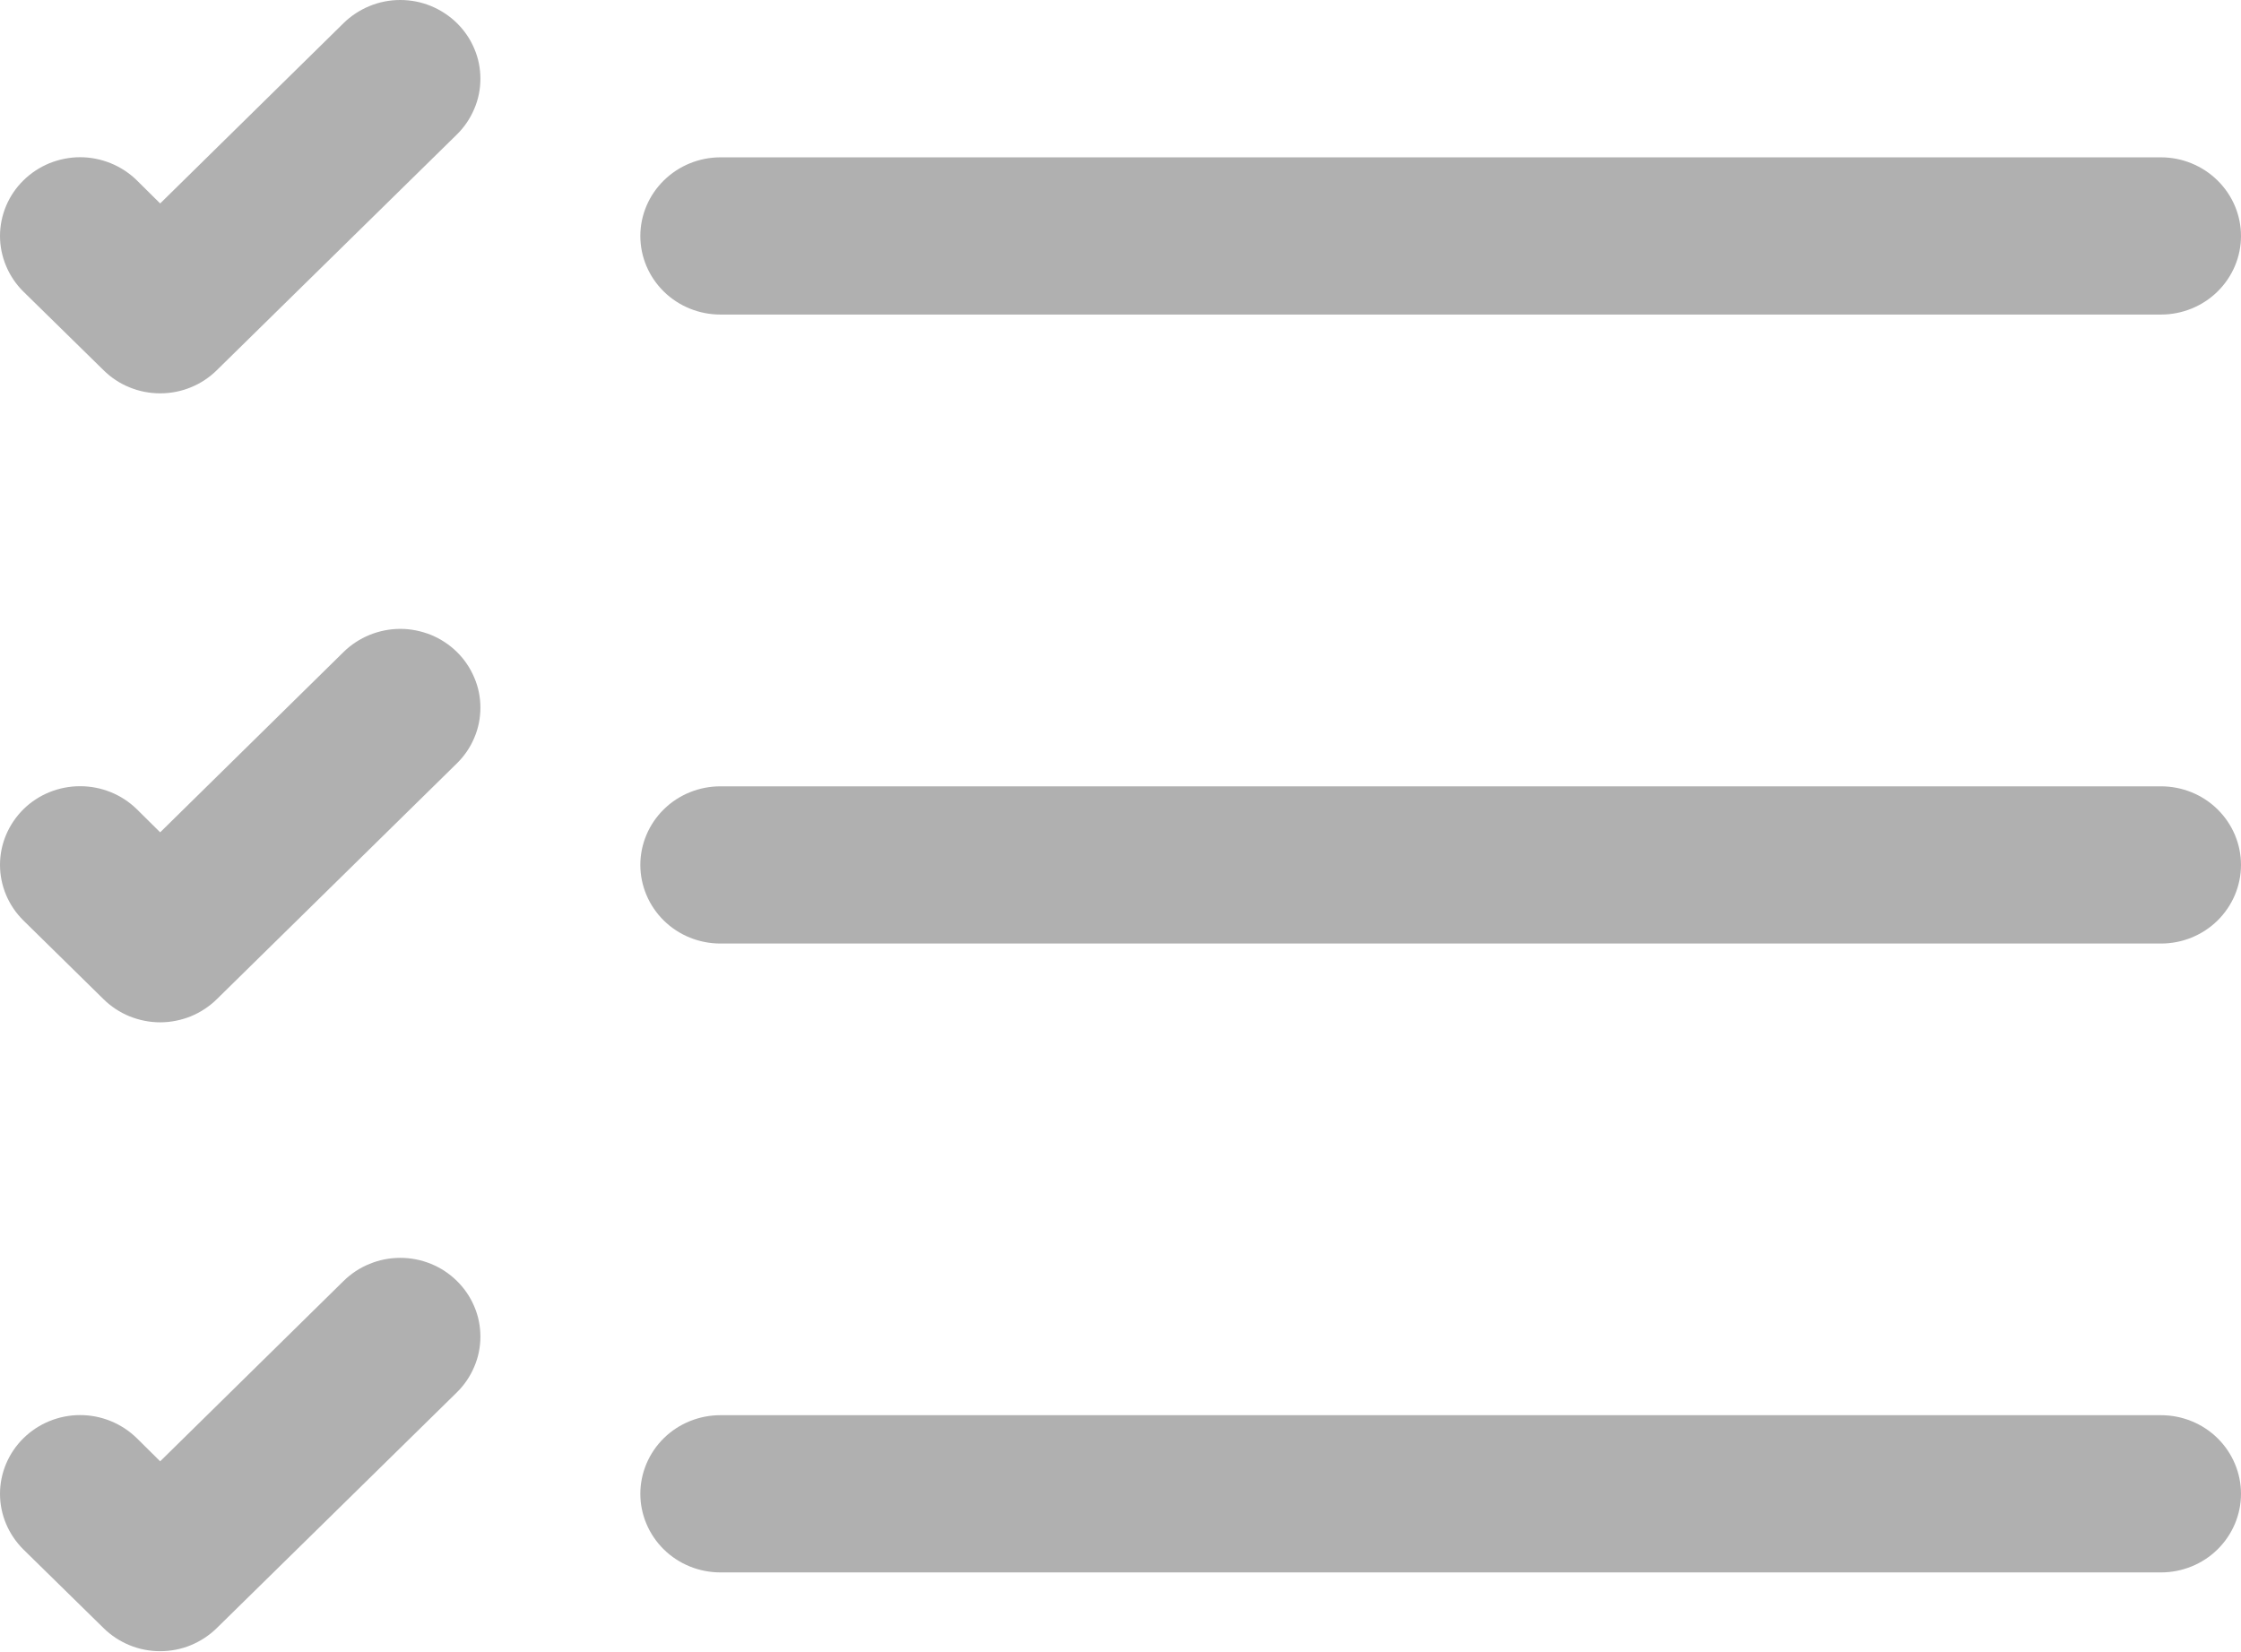
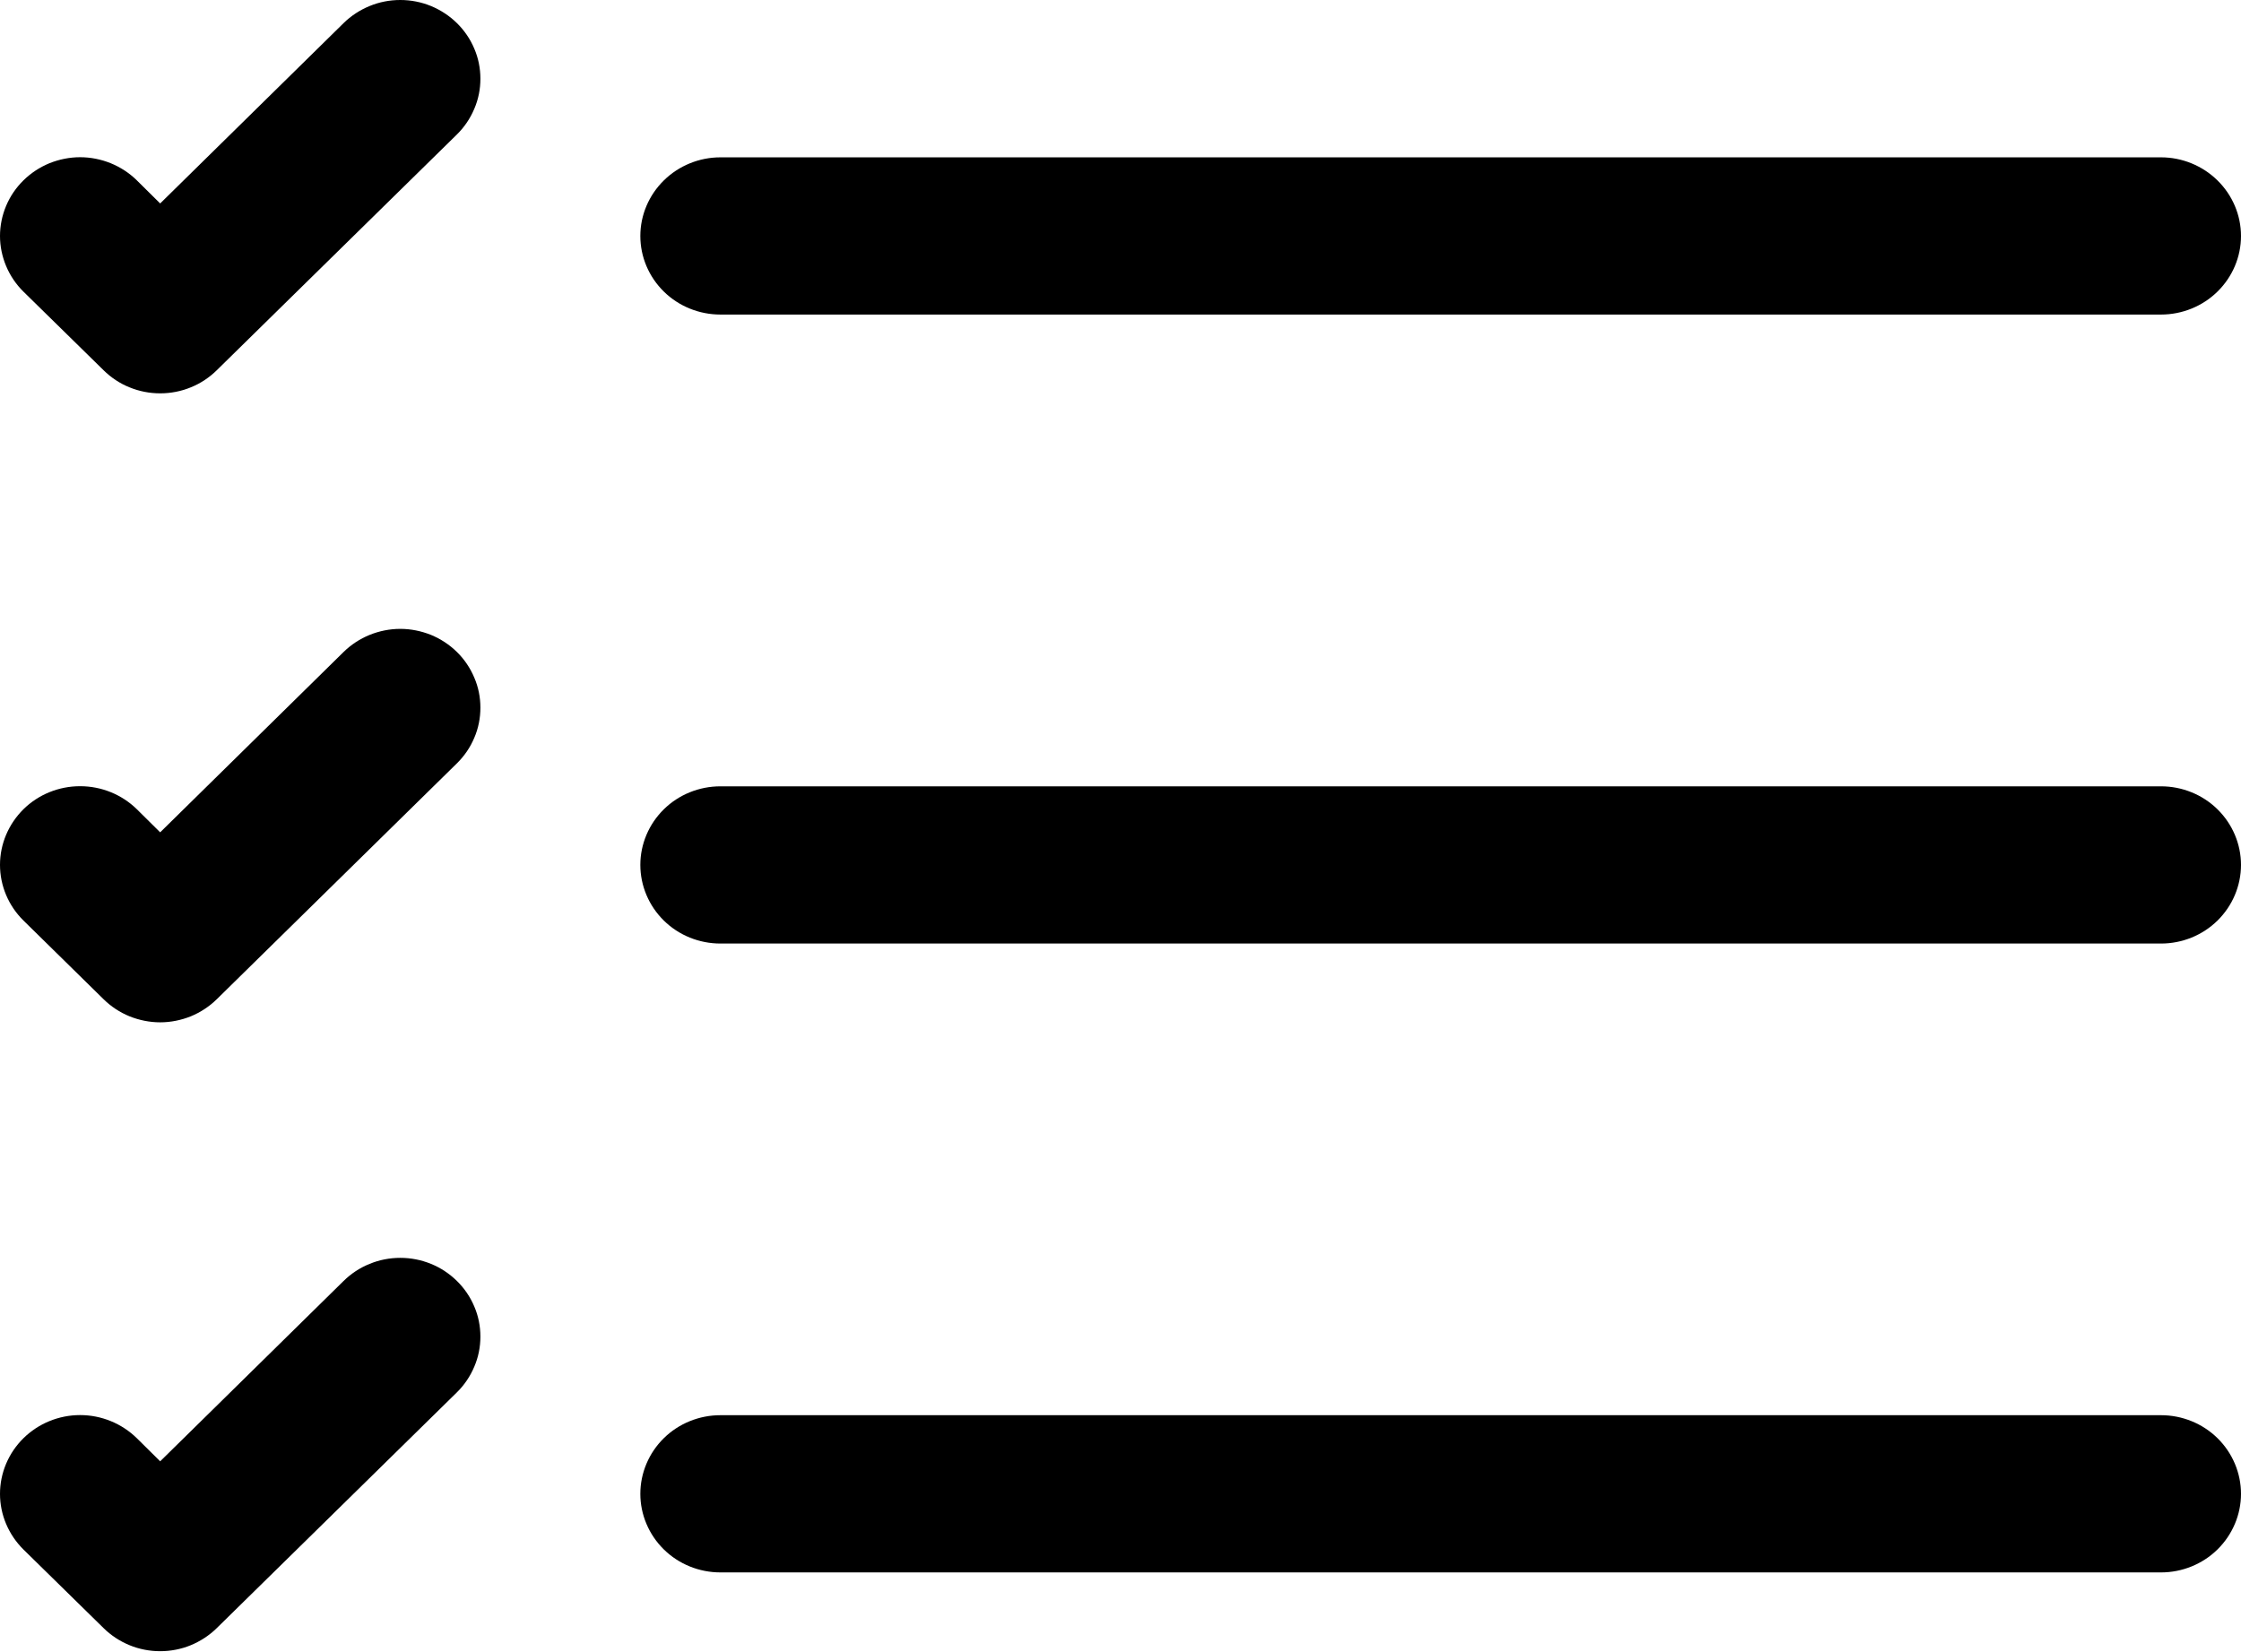
- <svg xmlns="http://www.w3.org/2000/svg" width="19" height="14" viewBox="0 0 19 14" fill="none">
-   <path fill-rule="evenodd" clip-rule="evenodd" d="M5.429 12.666C5.429 12.489 5.501 12.319 5.628 12.194C5.755 12.069 5.928 11.999 6.108 11.999H18.322C18.501 11.999 18.674 12.069 18.801 12.194C18.928 12.319 19 12.489 19 12.666C19 12.842 18.928 13.012 18.801 13.137C18.674 13.262 18.501 13.332 18.322 13.332H6.108C5.928 13.332 5.755 13.262 5.628 13.137C5.501 13.012 5.429 12.842 5.429 12.666ZM5.429 7.333C5.429 7.157 5.501 6.987 5.628 6.862C5.755 6.737 5.928 6.667 6.108 6.667H18.322C18.501 6.667 18.674 6.737 18.801 6.862C18.928 6.987 19 7.157 19 7.333C19 7.51 18.928 7.68 18.801 7.805C18.674 7.93 18.501 8 18.322 8H6.108C5.928 8 5.755 7.93 5.628 7.805C5.501 7.68 5.429 7.51 5.429 7.333ZM5.429 2.001C5.429 1.824 5.501 1.655 5.628 1.53C5.755 1.405 5.928 1.334 6.108 1.334H18.322C18.501 1.334 18.674 1.405 18.801 1.53C18.928 1.655 19 1.824 19 2.001C19 2.178 18.928 2.347 18.801 2.472C18.674 2.597 18.501 2.667 18.322 2.667H6.108C5.928 2.667 5.755 2.597 5.628 2.472C5.501 2.347 5.429 2.178 5.429 2.001ZM3.874 0.196C3.937 0.258 3.987 0.331 4.021 0.412C4.056 0.493 4.073 0.58 4.073 0.668C4.073 0.755 4.056 0.842 4.021 0.923C3.987 1.004 3.937 1.078 3.874 1.14L1.838 3.139C1.775 3.201 1.7 3.251 1.618 3.284C1.536 3.318 1.447 3.335 1.358 3.335C1.269 3.335 1.18 3.318 1.098 3.284C1.015 3.251 0.941 3.201 0.878 3.139L0.199 2.473C0.136 2.411 0.086 2.337 0.052 2.256C0.018 2.175 9.40083e-10 2.088 0 2.001C-9.40083e-10 1.913 0.018 1.826 0.052 1.745C0.086 1.664 0.136 1.591 0.199 1.529C0.262 1.467 0.337 1.418 0.419 1.384C0.502 1.351 0.59 1.333 0.679 1.333C0.769 1.333 0.857 1.351 0.939 1.384C1.022 1.418 1.097 1.467 1.16 1.529L1.358 1.725L2.913 0.196C2.976 0.134 3.051 0.085 3.134 0.051C3.216 0.017 3.304 0 3.394 0C3.483 0 3.571 0.017 3.654 0.051C3.736 0.085 3.811 0.134 3.874 0.196ZM3.874 5.528C3.937 5.59 3.987 5.664 4.021 5.745C4.056 5.826 4.073 5.912 4.073 6C4.073 6.088 4.056 6.175 4.021 6.256C3.987 6.337 3.937 6.41 3.874 6.472L1.838 8.472C1.775 8.534 1.7 8.583 1.618 8.617C1.536 8.65 1.447 8.668 1.358 8.668C1.269 8.668 1.18 8.65 1.098 8.617C1.015 8.583 0.941 8.534 0.878 8.472L0.199 7.805C0.072 7.68 0 7.51 0 7.333C0 7.156 0.072 6.987 0.199 6.861C0.326 6.736 0.499 6.666 0.679 6.666C0.86 6.666 1.032 6.736 1.16 6.861L1.358 7.057L2.913 5.528C2.976 5.466 3.051 5.417 3.134 5.383C3.216 5.35 3.304 5.332 3.394 5.332C3.483 5.332 3.571 5.35 3.654 5.383C3.736 5.417 3.811 5.466 3.874 5.528ZM3.874 10.861C3.937 10.923 3.987 10.996 4.021 11.077C4.056 11.158 4.073 11.245 4.073 11.333C4.073 11.42 4.056 11.507 4.021 11.588C3.987 11.669 3.937 11.743 3.874 11.805L1.838 13.804C1.775 13.866 1.7 13.915 1.618 13.949C1.536 13.983 1.447 14 1.358 14C1.269 14 1.18 13.983 1.098 13.949C1.015 13.915 0.941 13.866 0.878 13.804L0.199 13.138C0.072 13.012 0 12.843 0 12.666C0 12.489 0.072 12.319 0.199 12.194C0.326 12.069 0.499 11.998 0.679 11.998C0.86 11.998 1.032 12.069 1.16 12.194L1.358 12.39L2.913 10.861C2.976 10.799 3.051 10.749 3.134 10.716C3.216 10.682 3.304 10.665 3.394 10.665C3.483 10.665 3.571 10.682 3.654 10.716C3.736 10.749 3.811 10.799 3.874 10.861Z" fill="#B0B0B0" />
+ <svg xmlns="http://www.w3.org/2000/svg" width="19" height="14" viewBox="0 0 19 14" fill="currentColor">
+   <path fill-rule="evenodd" clip-rule="evenodd" d="M5.429 12.666C5.429 12.489 5.501 12.319 5.628 12.194C5.755 12.069 5.928 11.999 6.108 11.999H18.322C18.501 11.999 18.674 12.069 18.801 12.194C18.928 12.319 19 12.489 19 12.666C19 12.842 18.928 13.012 18.801 13.137C18.674 13.262 18.501 13.332 18.322 13.332H6.108C5.928 13.332 5.755 13.262 5.628 13.137C5.501 13.012 5.429 12.842 5.429 12.666ZM5.429 7.333C5.429 7.157 5.501 6.987 5.628 6.862C5.755 6.737 5.928 6.667 6.108 6.667H18.322C18.501 6.667 18.674 6.737 18.801 6.862C18.928 6.987 19 7.157 19 7.333C19 7.51 18.928 7.68 18.801 7.805C18.674 7.93 18.501 8 18.322 8H6.108C5.928 8 5.755 7.93 5.628 7.805C5.501 7.68 5.429 7.51 5.429 7.333ZM5.429 2.001C5.429 1.824 5.501 1.655 5.628 1.53C5.755 1.405 5.928 1.334 6.108 1.334H18.322C18.501 1.334 18.674 1.405 18.801 1.53C18.928 1.655 19 1.824 19 2.001C19 2.178 18.928 2.347 18.801 2.472C18.674 2.597 18.501 2.667 18.322 2.667H6.108C5.928 2.667 5.755 2.597 5.628 2.472C5.501 2.347 5.429 2.178 5.429 2.001ZM3.874 0.196C3.937 0.258 3.987 0.331 4.021 0.412C4.056 0.493 4.073 0.58 4.073 0.668C4.073 0.755 4.056 0.842 4.021 0.923C3.987 1.004 3.937 1.078 3.874 1.14L1.838 3.139C1.775 3.201 1.7 3.251 1.618 3.284C1.536 3.318 1.447 3.335 1.358 3.335C1.269 3.335 1.18 3.318 1.098 3.284C1.015 3.251 0.941 3.201 0.878 3.139L0.199 2.473C0.136 2.411 0.086 2.337 0.052 2.256C0.018 2.175 9.40083e-10 2.088 0 2.001C-9.40083e-10 1.913 0.018 1.826 0.052 1.745C0.086 1.664 0.136 1.591 0.199 1.529C0.262 1.467 0.337 1.418 0.419 1.384C0.502 1.351 0.59 1.333 0.679 1.333C0.769 1.333 0.857 1.351 0.939 1.384C1.022 1.418 1.097 1.467 1.16 1.529L1.358 1.725L2.913 0.196C2.976 0.134 3.051 0.085 3.134 0.051C3.216 0.017 3.304 0 3.394 0C3.483 0 3.571 0.017 3.654 0.051C3.736 0.085 3.811 0.134 3.874 0.196ZM3.874 5.528C3.937 5.59 3.987 5.664 4.021 5.745C4.056 5.826 4.073 5.912 4.073 6C4.073 6.088 4.056 6.175 4.021 6.256C3.987 6.337 3.937 6.41 3.874 6.472L1.838 8.472C1.775 8.534 1.7 8.583 1.618 8.617C1.536 8.65 1.447 8.668 1.358 8.668C1.269 8.668 1.18 8.65 1.098 8.617C1.015 8.583 0.941 8.534 0.878 8.472L0.199 7.805C0.072 7.68 0 7.51 0 7.333C0 7.156 0.072 6.987 0.199 6.861C0.326 6.736 0.499 6.666 0.679 6.666C0.86 6.666 1.032 6.736 1.16 6.861L1.358 7.057L2.913 5.528C2.976 5.466 3.051 5.417 3.134 5.383C3.216 5.35 3.304 5.332 3.394 5.332C3.483 5.332 3.571 5.35 3.654 5.383C3.736 5.417 3.811 5.466 3.874 5.528ZM3.874 10.861C3.937 10.923 3.987 10.996 4.021 11.077C4.056 11.158 4.073 11.245 4.073 11.333C4.073 11.42 4.056 11.507 4.021 11.588C3.987 11.669 3.937 11.743 3.874 11.805L1.838 13.804C1.775 13.866 1.7 13.915 1.618 13.949C1.536 13.983 1.447 14 1.358 14C1.269 14 1.18 13.983 1.098 13.949C1.015 13.915 0.941 13.866 0.878 13.804L0.199 13.138C0.072 13.012 0 12.843 0 12.666C0 12.489 0.072 12.319 0.199 12.194C0.326 12.069 0.499 11.998 0.679 11.998C0.86 11.998 1.032 12.069 1.16 12.194L1.358 12.39L2.913 10.861C2.976 10.799 3.051 10.749 3.134 10.716C3.216 10.682 3.304 10.665 3.394 10.665C3.483 10.665 3.571 10.682 3.654 10.716C3.736 10.749 3.811 10.799 3.874 10.861Z" fill="currentColor" />
</svg>
